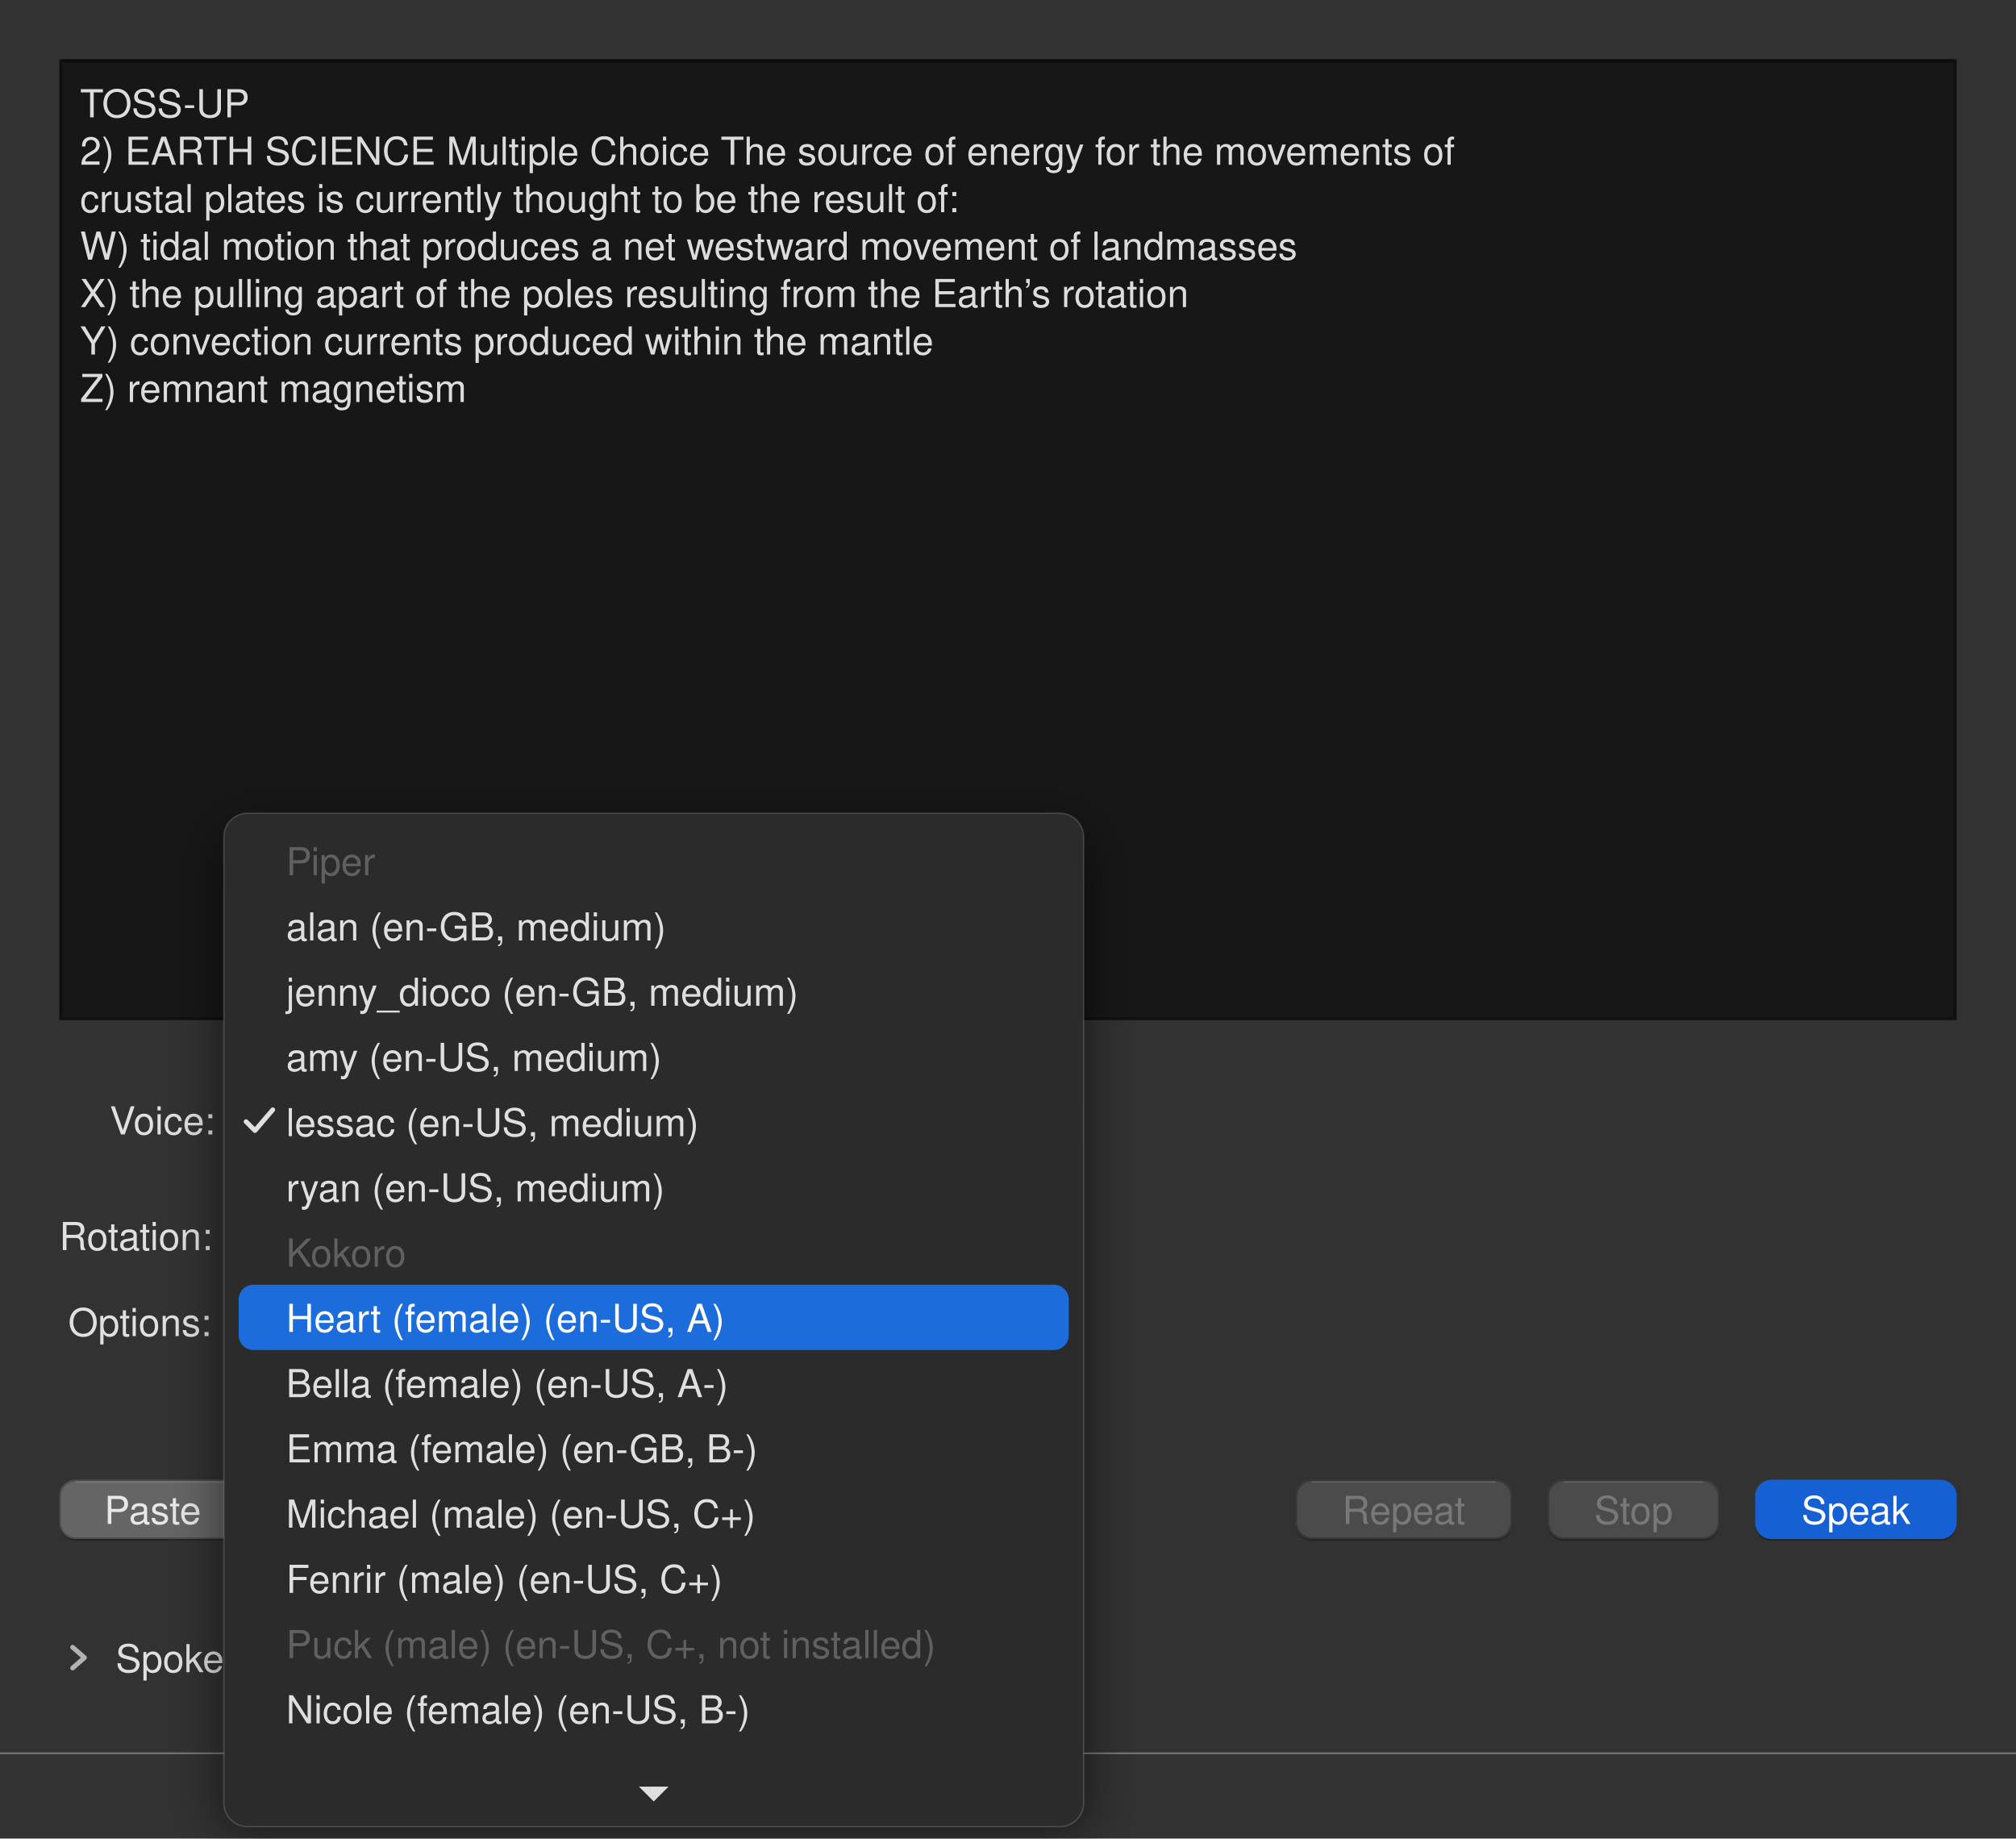
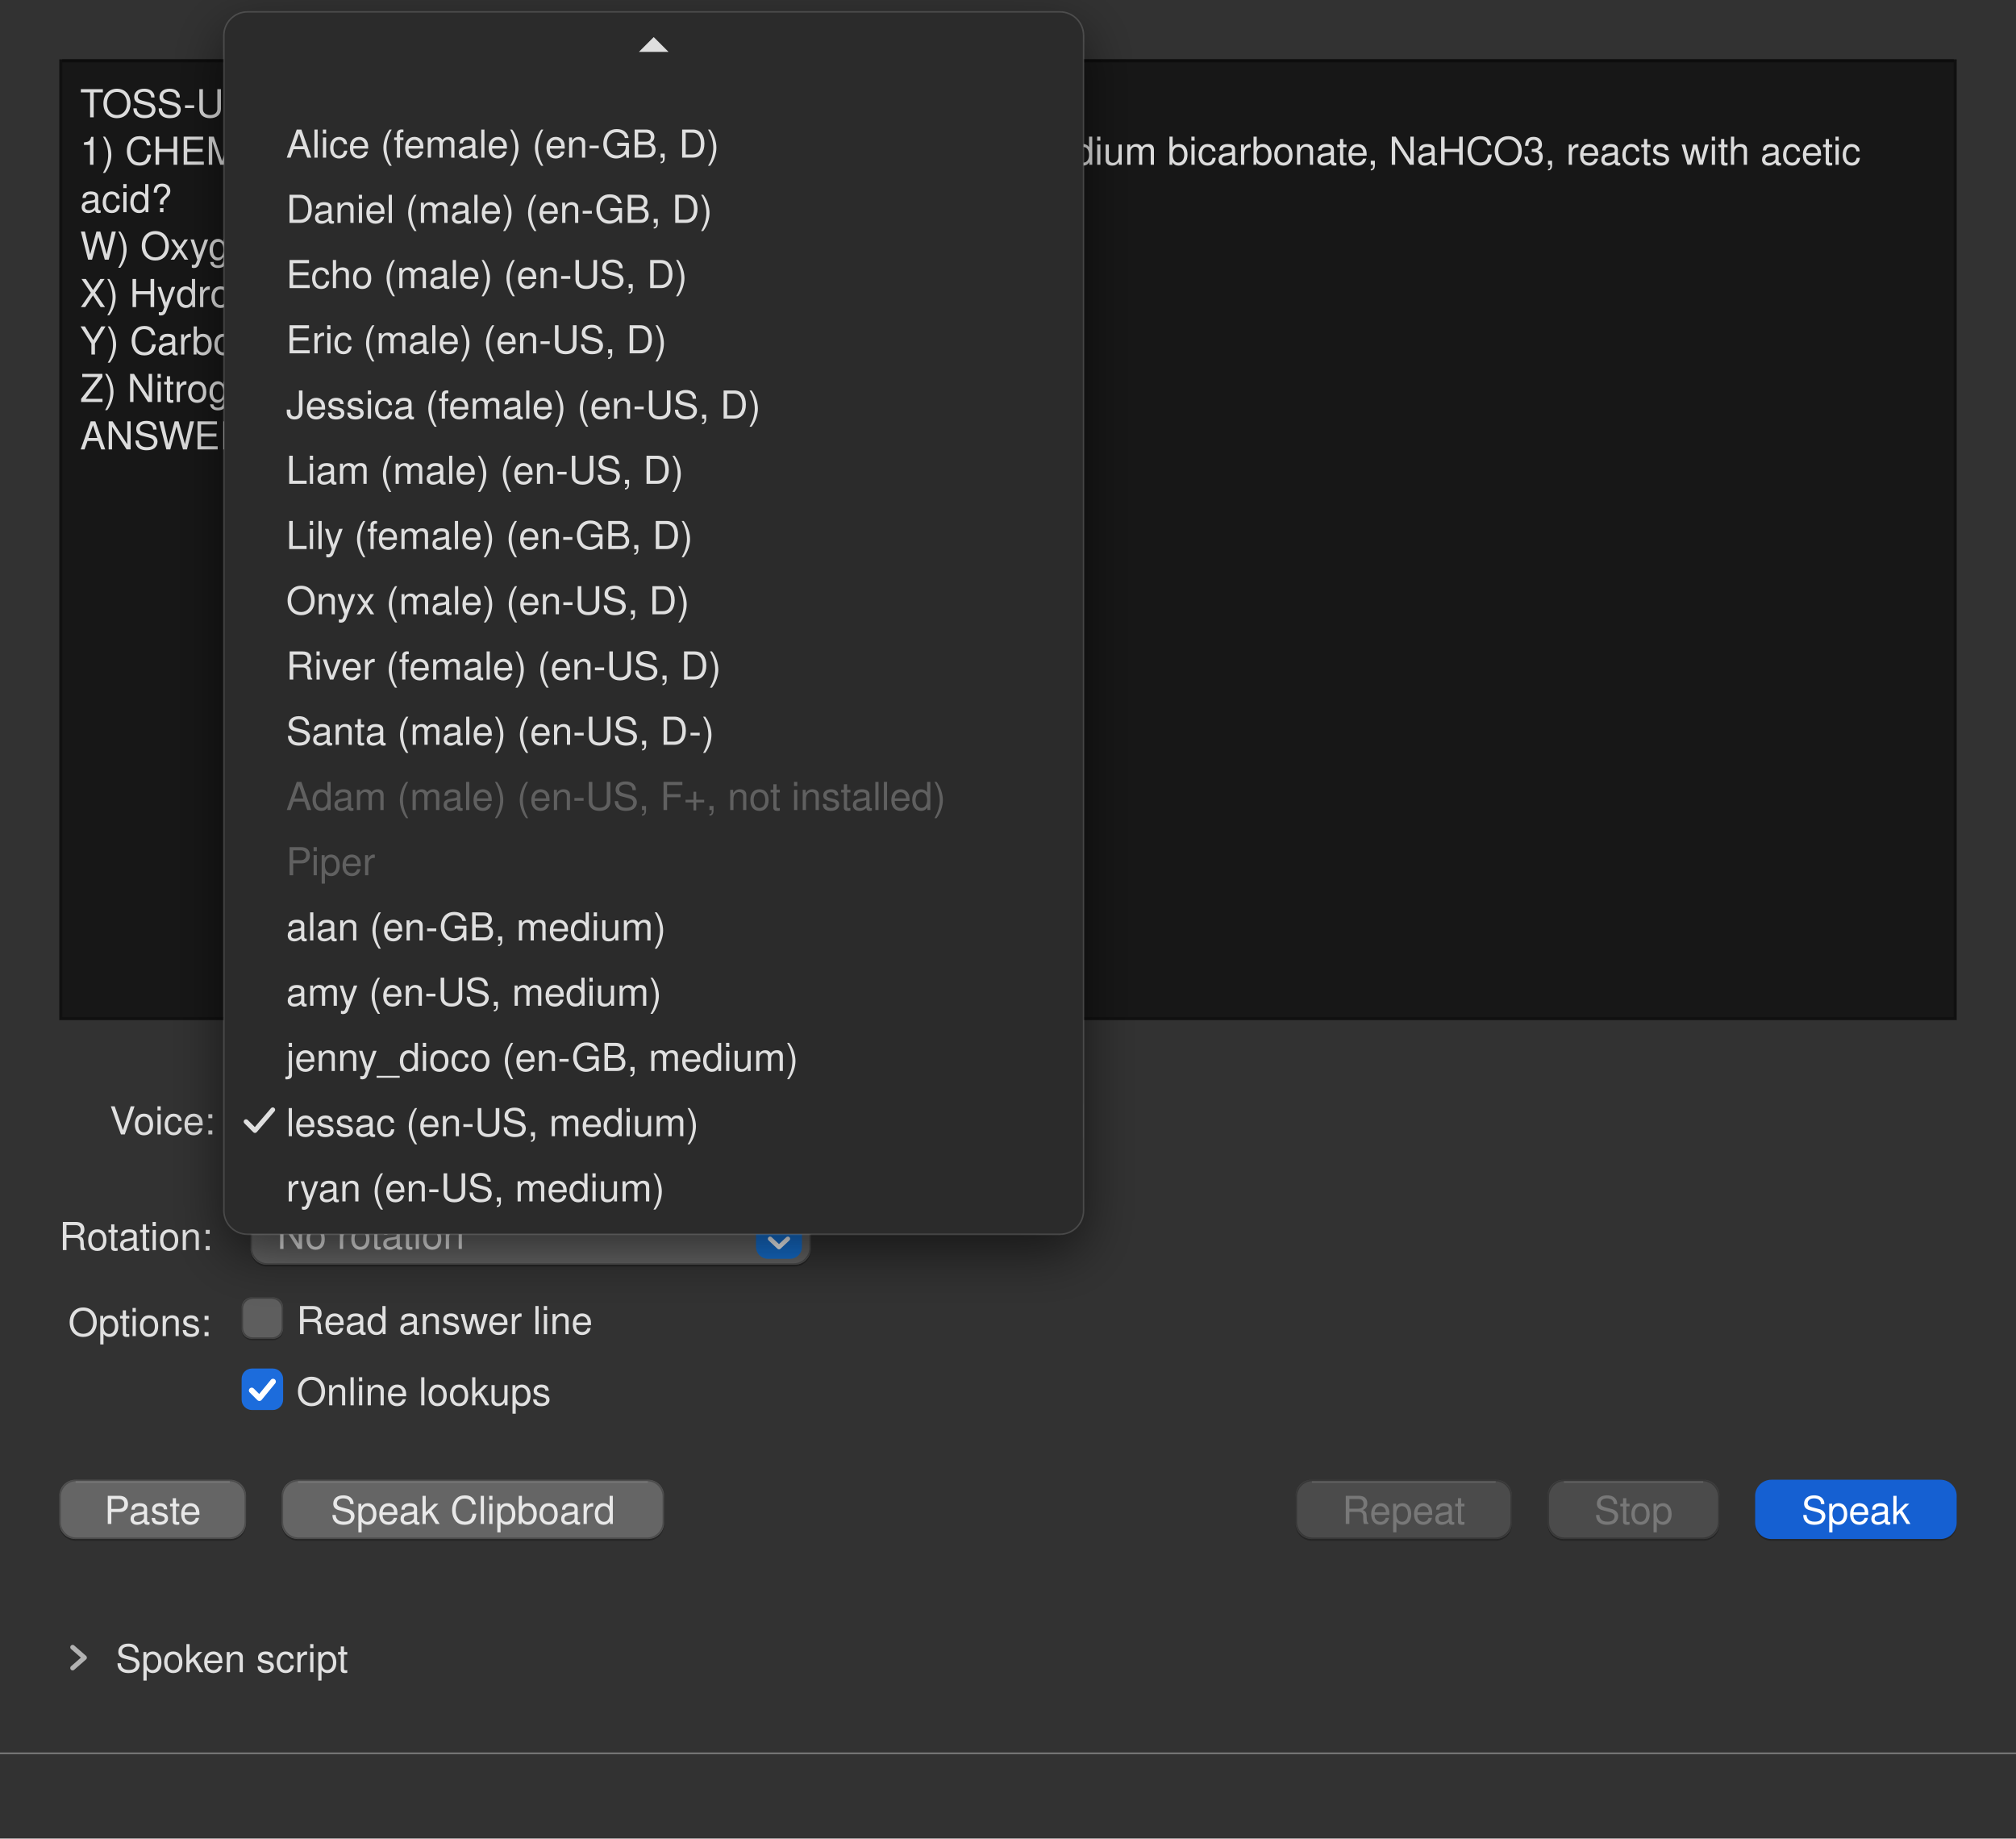
<svg xmlns="http://www.w3.org/2000/svg" width="680" height="620" viewBox="0 0 680 620" role="img" aria-labelledby="title desc" font-family="-apple-system, BlinkMacSystemFont, 'SF Pro Text', 'Helvetica Neue', Helvetica, Arial, sans-serif">
  <defs>
    <clipPath id="clip1">
      <rect x="0" y="0" width="680" height="620" />
    </clipPath>
    <clipPath id="clip2">
      <rect x="21" y="21" width="638" height="322" />
    </clipPath>
    <linearGradient id="grad3" x1="0" y1="0" x2="0" y2="1">
      <stop offset="0" stop-color="#177ae4" />
      <stop offset="1" stop-color="#156fcf" />
    </linearGradient>
    <linearGradient id="grad4" x1="0" y1="0" x2="0" y2="1">
      <stop offset="0" stop-color="#177ae4" />
      <stop offset="1" stop-color="#156fcf" />
    </linearGradient>
    <filter id="blur5" x="-30%" y="-30%" width="160%" height="160%">
      <feGaussianBlur stdDeviation="9" />
    </filter>
  </defs>
  <rect x="0" y="0" width="680" height="620" fill="#323232" />
  <g clip-path="url(#clip1)">
    <path d="M0 591.25H680" stroke-width="0.5" stroke="#838383" />
    <rect x="20.5" y="20.5" width="639" height="323" stroke-width="1" fill="#171717" stroke="#101010" />
    <path d="M21 20.5H659" stroke-width="1" stroke="#0d0d0d" />
    <g clip-path="url(#clip2)" font-size="13" fill="#ffffff" fill-opacity="0.85">
      <text x="27" y="39.56">TOSS-UP</text>
-       <text x="27" y="55.56">2) EARTH SCIENCE Multiple Choice The source of energy for the movements of</text>
-       <text x="27" y="71.56">crustal plates is currently thought to be the result of:</text>
-       <text x="27" y="87.56">W) tidal motion that produces a net westward movement of landmasses</text>
-       <text x="27" y="103.56">X) the pulling apart of the poles resulting from the Earth’s rotation</text>
-       <text x="27" y="119.56">Y) convection currents produced within the mantle</text>
-       <text x="27" y="135.56">Z) remnant magnetism</text>
+       <text x="27" y="55.56">1) CHEMISTRY Multiple Choice Which gas forms when sodium bicarbonate, NaHCO3, reacts with acetic</text>
+       <text x="27" y="71.56">acid?</text>
+       <text x="27" y="87.56">W) Oxygen</text>
+       <text x="27" y="103.56">X) Hydrogen</text>
+       <text x="27" y="119.56">Y) Carbon dioxide</text>
+       <text x="27" y="135.56">Z) Nitrogen</text>
+       <text x="27" y="151.56">ANSWER: Y) CARBON DIOXIDE</text>
    </g>
    <text x="37" y="382.56" font-size="13" fill="#ffffff" fill-opacity="0.85">Voice:</text>
    <rect x="87.5" y="368.6" width="278" height="20.5" rx="5.5" fill="#000000" fill-opacity="0.25" />
    <rect x="87.5" y="368" width="278" height="20.5" rx="5.5" fill="#656565" />
    <rect x="87.75" y="368.25" width="277.5" height="20" rx="5.5" fill="none" stroke-width="0.5" stroke="#000000" stroke-opacity="0.25" />
    <path d="M93 368.75H360" stroke-width="0.5" stroke="#ffffff" stroke-opacity="0.14" />
    <rect x="347" y="370" width="15.5" height="16.5" rx="4" fill="url(#grad3)" />
    <path d="M351.75 376.75l3 -2.8l3 2.8M351.75 379.75l3 2.8l3 -2.8" fill="none" stroke="#FFFFFF" stroke-width="1.5" stroke-linecap="round" stroke-linejoin="round" />
    <text x="96.5" y="383.16" font-size="13" fill="#ffffff" fill-opacity="0.85">lessac (en-US, medium)</text>
    <text x="20" y="421.56" font-size="13" fill="#ffffff" fill-opacity="0.85">Rotation:</text>
    <rect x="84.5" y="406.6" width="189" height="20.5" rx="5.5" fill="#000000" fill-opacity="0.25" />
    <rect x="84.5" y="406" width="189" height="20.5" rx="5.5" fill="#656565" />
    <rect x="84.75" y="406.25" width="188.5" height="20" rx="5.5" fill="none" stroke-width="0.5" stroke="#000000" stroke-opacity="0.25" />
    <path d="M90 406.75H268" stroke-width="0.5" stroke="#ffffff" stroke-opacity="0.14" />
    <rect x="255" y="408" width="15.5" height="16.5" rx="4" fill="url(#grad4)" />
    <path d="M259.75 414.75l3 -2.8l3 2.8M259.75 417.75l3 2.8l3 -2.8" fill="none" stroke="#FFFFFF" stroke-width="1.5" stroke-linecap="round" stroke-linejoin="round" />
    <text x="93.5" y="421.16" font-size="13" fill="#ffffff" fill-opacity="0.85">No rotation</text>
    <text x="23" y="450.56" font-size="13" fill="#ffffff" fill-opacity="0.85">Options:</text>
    <rect x="81.5" y="438" width="14" height="14" rx="3.5" fill="#000000" fill-opacity="0.25" />
    <rect x="81.5" y="437.5" width="14" height="14" rx="3.5" fill="#5e5e5e" />
    <rect x="81.75" y="437.75" width="13.5" height="13.5" rx="3.5" fill="none" stroke-width="0.5" stroke="#000000" stroke-opacity="0.3" />
    <text x="100" y="449.91" font-size="13" fill="#ffffff" fill-opacity="0.85">Read answer line</text>
    <rect x="81.5" y="461.5" width="14" height="14" rx="3.5" fill="#1c6cdc" />
    <path d="M84.9 468.9L87.5 471.5L92.1 465.9" fill="none" stroke="#FFFFFF" stroke-width="1.9" stroke-linecap="round" stroke-linejoin="round" />
    <text x="100" y="473.91" font-size="13" fill="#ffffff" fill-opacity="0.85">Online lookups</text>
    <rect x="20" y="499.6" width="63" height="20" rx="5.5" fill="#000000" fill-opacity="0.25" />
    <rect x="20" y="499" width="63" height="20" rx="5.5" fill="#656565" />
    <rect x="20.25" y="499.25" width="62.5" height="19.5" rx="5.5" fill="none" stroke-width="0.5" stroke="#000000" stroke-opacity="0.25" />
    <path d="M25.5 499.75H77.5" stroke-width="0.5" stroke="#ffffff" stroke-opacity="0.14" />
    <text x="51.5" y="513.91" text-anchor="middle" font-size="13" fill="#ffffff" fill-opacity="0.85">Paste</text>
    <rect x="95" y="499.6" width="129" height="20" rx="5.5" fill="#000000" fill-opacity="0.25" />
    <rect x="95" y="499" width="129" height="20" rx="5.5" fill="#656565" />
    <rect x="95.25" y="499.25" width="128.5" height="19.5" rx="5.5" fill="none" stroke-width="0.5" stroke="#000000" stroke-opacity="0.25" />
    <path d="M100.5 499.75H218.5" stroke-width="0.5" stroke="#ffffff" stroke-opacity="0.14" />
    <text x="159.5" y="513.91" text-anchor="middle" font-size="13" fill="#ffffff" fill-opacity="0.85">Speak Clipboard</text>
    <rect x="437" y="499.6" width="73" height="20" rx="5.5" fill="#000000" fill-opacity="0.25" />
    <rect x="437" y="499" width="73" height="20" rx="5.5" fill="#4b4b4b" />
    <rect x="437.25" y="499.25" width="72.5" height="19.5" rx="5.5" fill="none" stroke-width="0.5" stroke="#000000" stroke-opacity="0.25" />
    <path d="M442.5 499.75H504.5" stroke-width="0.5" stroke="#ffffff" stroke-opacity="0.14" />
    <text x="473.5" y="513.91" text-anchor="middle" font-size="13" fill="#ffffff" fill-opacity="0.25">Repeat</text>
    <rect x="522" y="499.6" width="58" height="20" rx="5.5" fill="#000000" fill-opacity="0.25" />
    <rect x="522" y="499" width="58" height="20" rx="5.5" fill="#4b4b4b" />
    <rect x="522.25" y="499.25" width="57.5" height="19.5" rx="5.5" fill="none" stroke-width="0.5" stroke="#000000" stroke-opacity="0.25" />
    <path d="M527.5 499.75H574.5" stroke-width="0.5" stroke="#ffffff" stroke-opacity="0.14" />
    <text x="551" y="513.91" text-anchor="middle" font-size="13" fill="#ffffff" fill-opacity="0.25">Stop</text>
    <rect x="592" y="499.6" width="68" height="20" rx="5.5" fill="#000000" fill-opacity="0.25" />
    <rect x="592" y="499" width="68" height="20" rx="5.5" fill="#1560d2" />
    <text x="626" y="513.91" text-anchor="middle" font-size="13" fill="#ffffff">Speak</text>
    <path d="M24.5 555.5L28.5 559L24.5 562.5" fill="none" stroke-width="1.6" stroke="#b2b2b2" stroke-linecap="round" stroke-linejoin="round" />
    <text x="39" y="563.91" font-size="13" fill="#ffffff" fill-opacity="0.85">Spoken script</text>
  </g>
-   <rect x="75.5" y="280.25" width="290" height="341.75" rx="8" filter="url(#blur5)" fill="#000000" fill-opacity="0.55" />
-   <rect x="75.5" y="274.25" width="290" height="341.75" rx="8" stroke-width="0.5" fill="#2b2b2b" stroke="#ffffff" stroke-opacity="0.16" />
+   <rect x="75.5" y="10" width="290" height="412.25" rx="8" filter="url(#blur5)" fill="#000000" fill-opacity="0.55" />
+   <rect x="75.5" y="4" width="290" height="412.25" rx="8" stroke-width="0.5" fill="#2b2b2b" stroke="#ffffff" stroke-opacity="0.16" />
+   <text x="96.5" y="53.16" font-size="13" fill="#ffffff" fill-opacity="0.85">Alice (female) (en-GB, D)</text>
+   <text x="96.5" y="75.16" font-size="13" fill="#ffffff" fill-opacity="0.85">Daniel (male) (en-GB, D)</text>
+   <text x="96.5" y="97.16" font-size="13" fill="#ffffff" fill-opacity="0.85">Echo (male) (en-US, D)</text>
+   <text x="96.5" y="119.16" font-size="13" fill="#ffffff" fill-opacity="0.85">Eric (male) (en-US, D)</text>
+   <text x="96.5" y="141.16" font-size="13" fill="#ffffff" fill-opacity="0.85">Jessica (female) (en-US, D)</text>
+   <text x="96.5" y="163.16" font-size="13" fill="#ffffff" fill-opacity="0.85">Liam (male) (en-US, D)</text>
+   <text x="96.5" y="185.16" font-size="13" fill="#ffffff" fill-opacity="0.85">Lily (female) (en-GB, D)</text>
+   <text x="96.5" y="207.16" font-size="13" fill="#ffffff" fill-opacity="0.85">Onyx (male) (en-US, D)</text>
+   <text x="96.5" y="229.16" font-size="13" fill="#ffffff" fill-opacity="0.85">River (female) (en-US, D)</text>
+   <text x="96.5" y="251.16" font-size="13" fill="#ffffff" fill-opacity="0.85">Santa (male) (en-US, D-)</text>
+   <text x="96.5" y="273.16" font-size="13" fill="#ffffff" fill-opacity="0.25">Adam (male) (en-US, F+, not installed)</text>
  <text x="96.5" y="295.16" font-size="13" fill="#ffffff" fill-opacity="0.25">Piper</text>
  <text x="96.5" y="317.16" font-size="13" fill="#ffffff" fill-opacity="0.85">alan (en-GB, medium)</text>
-   <text x="96.5" y="339.16" font-size="13" fill="#ffffff" fill-opacity="0.85">jenny_dioco (en-GB, medium)</text>
-   <text x="96.5" y="361.16" font-size="13" fill="#ffffff" fill-opacity="0.85">amy (en-US, medium)</text>
+   <text x="96.5" y="339.16" font-size="13" fill="#ffffff" fill-opacity="0.85">amy (en-US, medium)</text>
+   <text x="96.5" y="361.16" font-size="13" fill="#ffffff" fill-opacity="0.85">jenny_dioco (en-GB, medium)</text>
  <path d="M83 378.25l3 3l6 -7" fill="none" stroke-width="1.6" stroke="#ffffff" stroke-opacity="0.85" stroke-linecap="round" stroke-linejoin="round" />
  <text x="96.5" y="383.16" font-size="13" fill="#ffffff" fill-opacity="0.85">lessac (en-US, medium)</text>
  <text x="96.5" y="405.16" font-size="13" fill="#ffffff" fill-opacity="0.85">ryan (en-US, medium)</text>
-   <text x="96.5" y="427.16" font-size="13" fill="#ffffff" fill-opacity="0.25">Kokoro</text>
-   <rect x="80.5" y="433.25" width="280" height="22" rx="5" fill="#1c6cdc" />
-   <text x="96.5" y="449.16" font-size="13" fill="#ffffff">Heart (female) (en-US, A)</text>
-   <text x="96.5" y="471.16" font-size="13" fill="#ffffff" fill-opacity="0.85">Bella (female) (en-US, A-)</text>
-   <text x="96.5" y="493.16" font-size="13" fill="#ffffff" fill-opacity="0.85">Emma (female) (en-GB, B-)</text>
-   <text x="96.5" y="515.16" font-size="13" fill="#ffffff" fill-opacity="0.85">Michael (male) (en-US, C+)</text>
-   <text x="96.5" y="537.16" font-size="13" fill="#ffffff" fill-opacity="0.85">Fenrir (male) (en-US, C+)</text>
-   <text x="96.5" y="559.16" font-size="13" fill="#ffffff" fill-opacity="0.25">Puck (male) (en-US, C+, not installed)</text>
-   <text x="96.5" y="581.16" font-size="13" fill="#ffffff" fill-opacity="0.85">Nicole (female) (en-US, B-)</text>
-   <path d="M215.5 602.5l5 5l5 -5z" fill="#ffffff" fill-opacity="0.85" />
+   <path d="M215.5 17.5l5 -5l5 5z" fill="#ffffff" fill-opacity="0.85" />
</svg>
